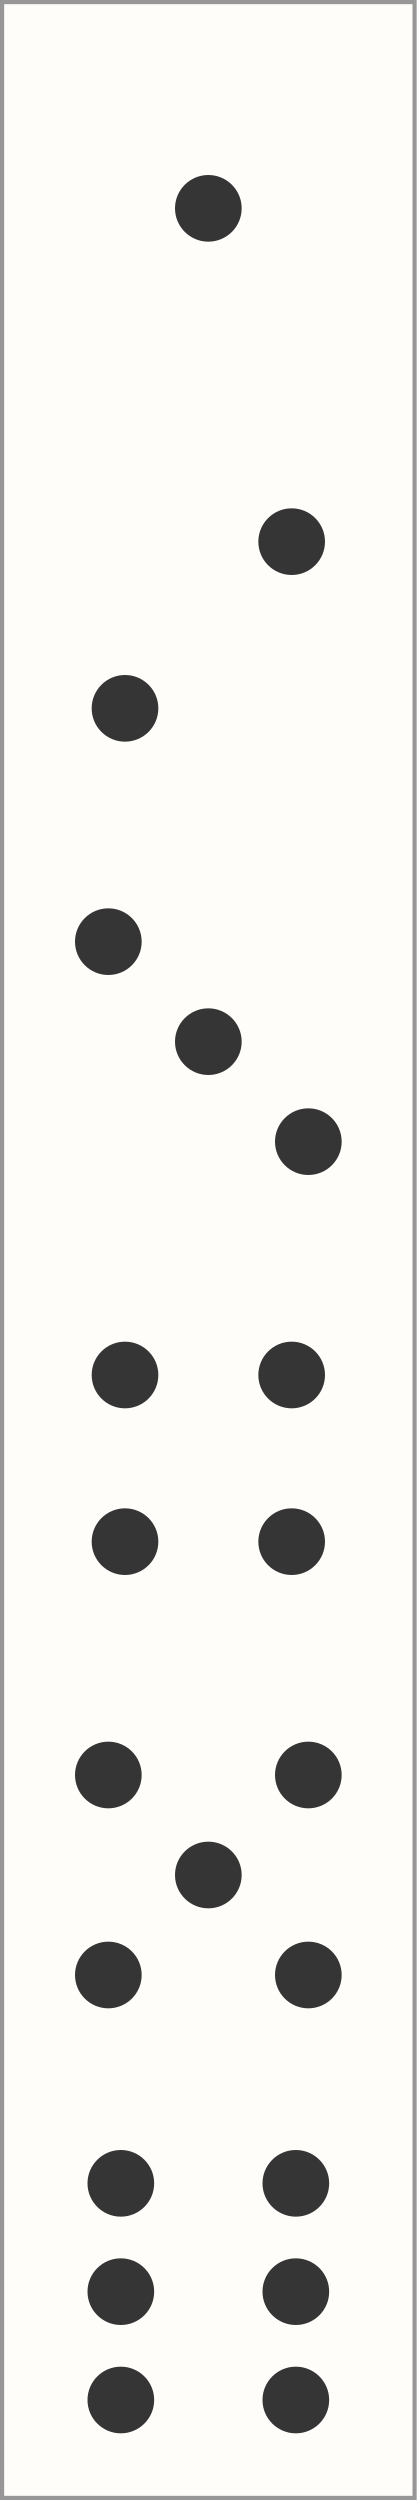
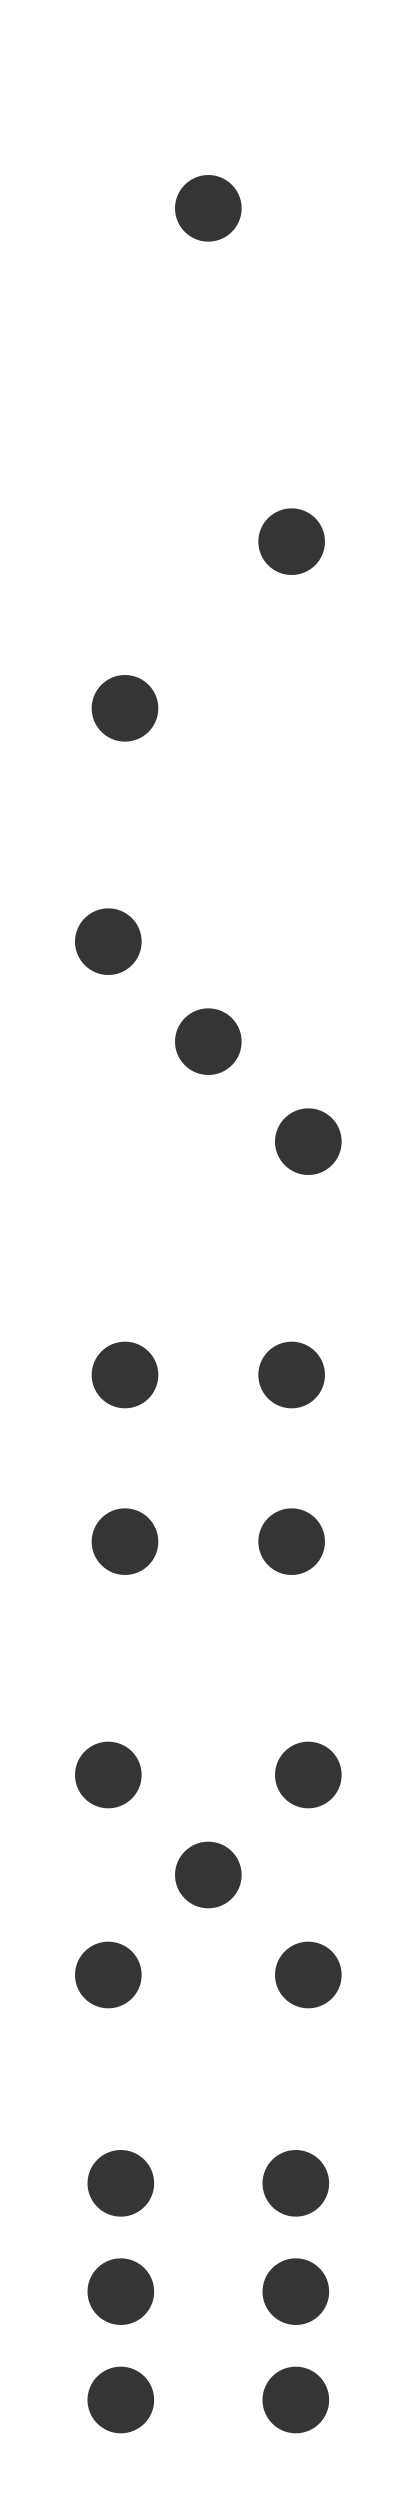
- <svg xmlns="http://www.w3.org/2000/svg" xmlns:xlink="http://www.w3.org/1999/xlink" width="100px" height="600px" viewBox="0 0 100 600" version="1.1">
-   <defs>
-     <rect id="path-1" x="0" y="0" width="100" height="600" />
-   </defs>
-   <g id="Page-1" stroke="none" stroke-width="1" fill="none" fill-rule="evenodd">
-     <g id="dice">
-       <g id="Rectangle">
-         <use fill="#FFFDFA" fill-rule="evenodd" xlink:href="#path-1" />
-         <rect stroke="#979797" stroke-width="1" x="0.5" y="0.5" width="99" height="599" />
-       </g>
-       <circle id="Oval" fill="#353535" transform="translate(71, 524) scale(-1, 1) rotate(450) translate(-71, -524) " cx="71" cy="524" r="8" />
-       <circle id="Oval-Copy-3" fill="#353535" transform="translate(29, 524) scale(-1, 1) rotate(450) translate(-29, -524) " cx="29" cy="524" r="8" />
-       <circle id="Oval-Copy" fill="#353535" transform="translate(71, 550) scale(-1, 1) rotate(450) translate(-71, -550) " cx="71" cy="550" r="8" />
-       <circle id="Oval-Copy-4" fill="#353535" transform="translate(29, 550) scale(-1, 1) rotate(450) translate(-29, -550) " cx="29" cy="550" r="8" />
-       <circle id="Oval-Copy-2" fill="#353535" transform="translate(71, 576) scale(-1, 1) rotate(450) translate(-71, -576) " cx="71" cy="576" r="8" />
-       <circle id="Oval-Copy-5" fill="#353535" transform="translate(29, 576) scale(-1, 1) rotate(450) translate(-29, -576) " cx="29" cy="576" r="8" />
-       <circle id="Oval-Copy-6" fill="#353535" transform="translate(74, 474) scale(-1, 1) rotate(270) translate(-74, -474) " cx="74" cy="474" r="8" />
-       <circle id="Oval-Copy-7" fill="#353535" transform="translate(74, 426) scale(-1, 1) rotate(270) translate(-74, -426) " cx="74" cy="426" r="8" />
-       <circle id="Oval-Copy-14" fill="#353535" transform="translate(50, 450) scale(-1, 1) rotate(270) translate(-50, -450) " cx="50" cy="450" r="8" />
-       <circle id="Oval-Copy-10" fill="#353535" transform="translate(26, 474) scale(-1, 1) rotate(270) translate(-26, -474) " cx="26" cy="474" r="8" />
-       <circle id="Oval-Copy-11" fill="#353535" transform="translate(26, 426) scale(-1, 1) rotate(270) translate(-26, -426) " cx="26" cy="426" r="8" />
-       <circle id="Oval-Copy-6" fill="#353535" transform="translate(70, 370) scale(-1, 1) rotate(270) translate(-70, -370) " cx="70" cy="370" r="8" />
-       <circle id="Oval-Copy-7" fill="#353535" transform="translate(70, 330) scale(-1, 1) rotate(270) translate(-70, -330) " cx="70" cy="330" r="8" />
-       <circle id="Oval-Copy-10" fill="#353535" transform="translate(30, 370) scale(-1, 1) rotate(270) translate(-30, -370) " cx="30" cy="370" r="8" />
-       <circle id="Oval-Copy-11" fill="#353535" transform="translate(30, 330) scale(-1, 1) rotate(270) translate(-30, -330) " cx="30" cy="330" r="8" />
-       <circle id="Oval-Copy-12" fill="#353535" transform="translate(74, 274) scale(-1, 1) rotate(270) translate(-74, -274) " cx="74" cy="274" r="8" />
-       <circle id="Oval-Copy-17" fill="#353535" transform="translate(50, 250) scale(-1, 1) rotate(270) translate(-50, -250) " cx="50" cy="250" r="8" />
-       <circle id="Oval-Copy-26" fill="#353535" transform="translate(26, 226) scale(-1, 1) rotate(270) translate(-26, -226) " cx="26" cy="226" r="8" />
-       <circle id="Oval-Copy-23" fill="#353535" transform="translate(70, 130) scale(-1, 1) rotate(270) translate(-70, -130) " cx="70" cy="130" r="8" />
-       <circle id="Oval-Copy-24" fill="#353535" transform="translate(30, 170) scale(-1, 1) rotate(270) translate(-30, -170) " cx="30" cy="170" r="8" />
-       <circle id="Oval-Copy-16" fill="#353535" transform="translate(50, 50) scale(-1, 1) rotate(270) translate(-50, -50) " cx="50" cy="50" r="8" />
-     </g>
+ <svg xmlns="http://www.w3.org/2000/svg" width="100" height="600">
+   <g fill="none" fill-rule="evenodd">
+     <path d="M0 0h100v600H0z" />
+     <circle fill="#353535" transform="matrix(0 1 1 0 -453 453)" cx="71" cy="524" r="8" />
+     <circle fill="#353535" transform="matrix(0 1 1 0 -495 495)" cx="29" cy="524" r="8" />
+     <circle fill="#353535" transform="matrix(0 1 1 0 -479 479)" cx="71" cy="550" r="8" />
+     <circle fill="#353535" transform="matrix(0 1 1 0 -521 521)" cx="29" cy="550" r="8" />
+     <circle fill="#353535" transform="matrix(0 1 1 0 -505 505)" cx="71" cy="576" r="8" />
+     <circle fill="#353535" transform="matrix(0 1 1 0 -547 547)" cx="29" cy="576" r="8" />
+     <circle fill="#353535" transform="matrix(0 -1 -1 0 548 548)" cx="74" cy="474" r="8" />
+     <circle fill="#353535" transform="matrix(0 -1 -1 0 500 500)" cx="74" cy="426" r="8" />
+     <circle fill="#353535" transform="matrix(0 -1 -1 0 500 500)" cx="50" cy="450" r="8" />
+     <circle fill="#353535" transform="matrix(0 -1 -1 0 500 500)" cx="26" cy="474" r="8" />
+     <circle fill="#353535" transform="matrix(0 -1 -1 0 452 452)" cx="26" cy="426" r="8" />
+     <circle fill="#353535" transform="matrix(0 -1 -1 0 440 440)" cx="70" cy="370" r="8" />
+     <circle fill="#353535" transform="matrix(0 -1 -1 0 400 400)" cx="70" cy="330" r="8" />
+     <circle fill="#353535" transform="matrix(0 -1 -1 0 400 400)" cx="30" cy="370" r="8" />
+     <circle fill="#353535" transform="matrix(0 -1 -1 0 360 360)" cx="30" cy="330" r="8" />
+     <circle fill="#353535" transform="matrix(0 -1 -1 0 348 348)" cx="74" cy="274" r="8" />
+     <circle fill="#353535" transform="matrix(0 -1 -1 0 300 300)" cx="50" cy="250" r="8" />
+     <circle fill="#353535" transform="matrix(0 -1 -1 0 252 252)" cx="26" cy="226" r="8" />
+     <circle fill="#353535" transform="matrix(0 -1 -1 0 200 200)" cx="70" cy="130" r="8" />
+     <circle fill="#353535" transform="matrix(0 -1 -1 0 200 200)" cx="30" cy="170" r="8" />
+     <circle fill="#353535" transform="matrix(0 -1 -1 0 100 100)" cx="50" cy="50" r="8" />
  </g>
</svg>
